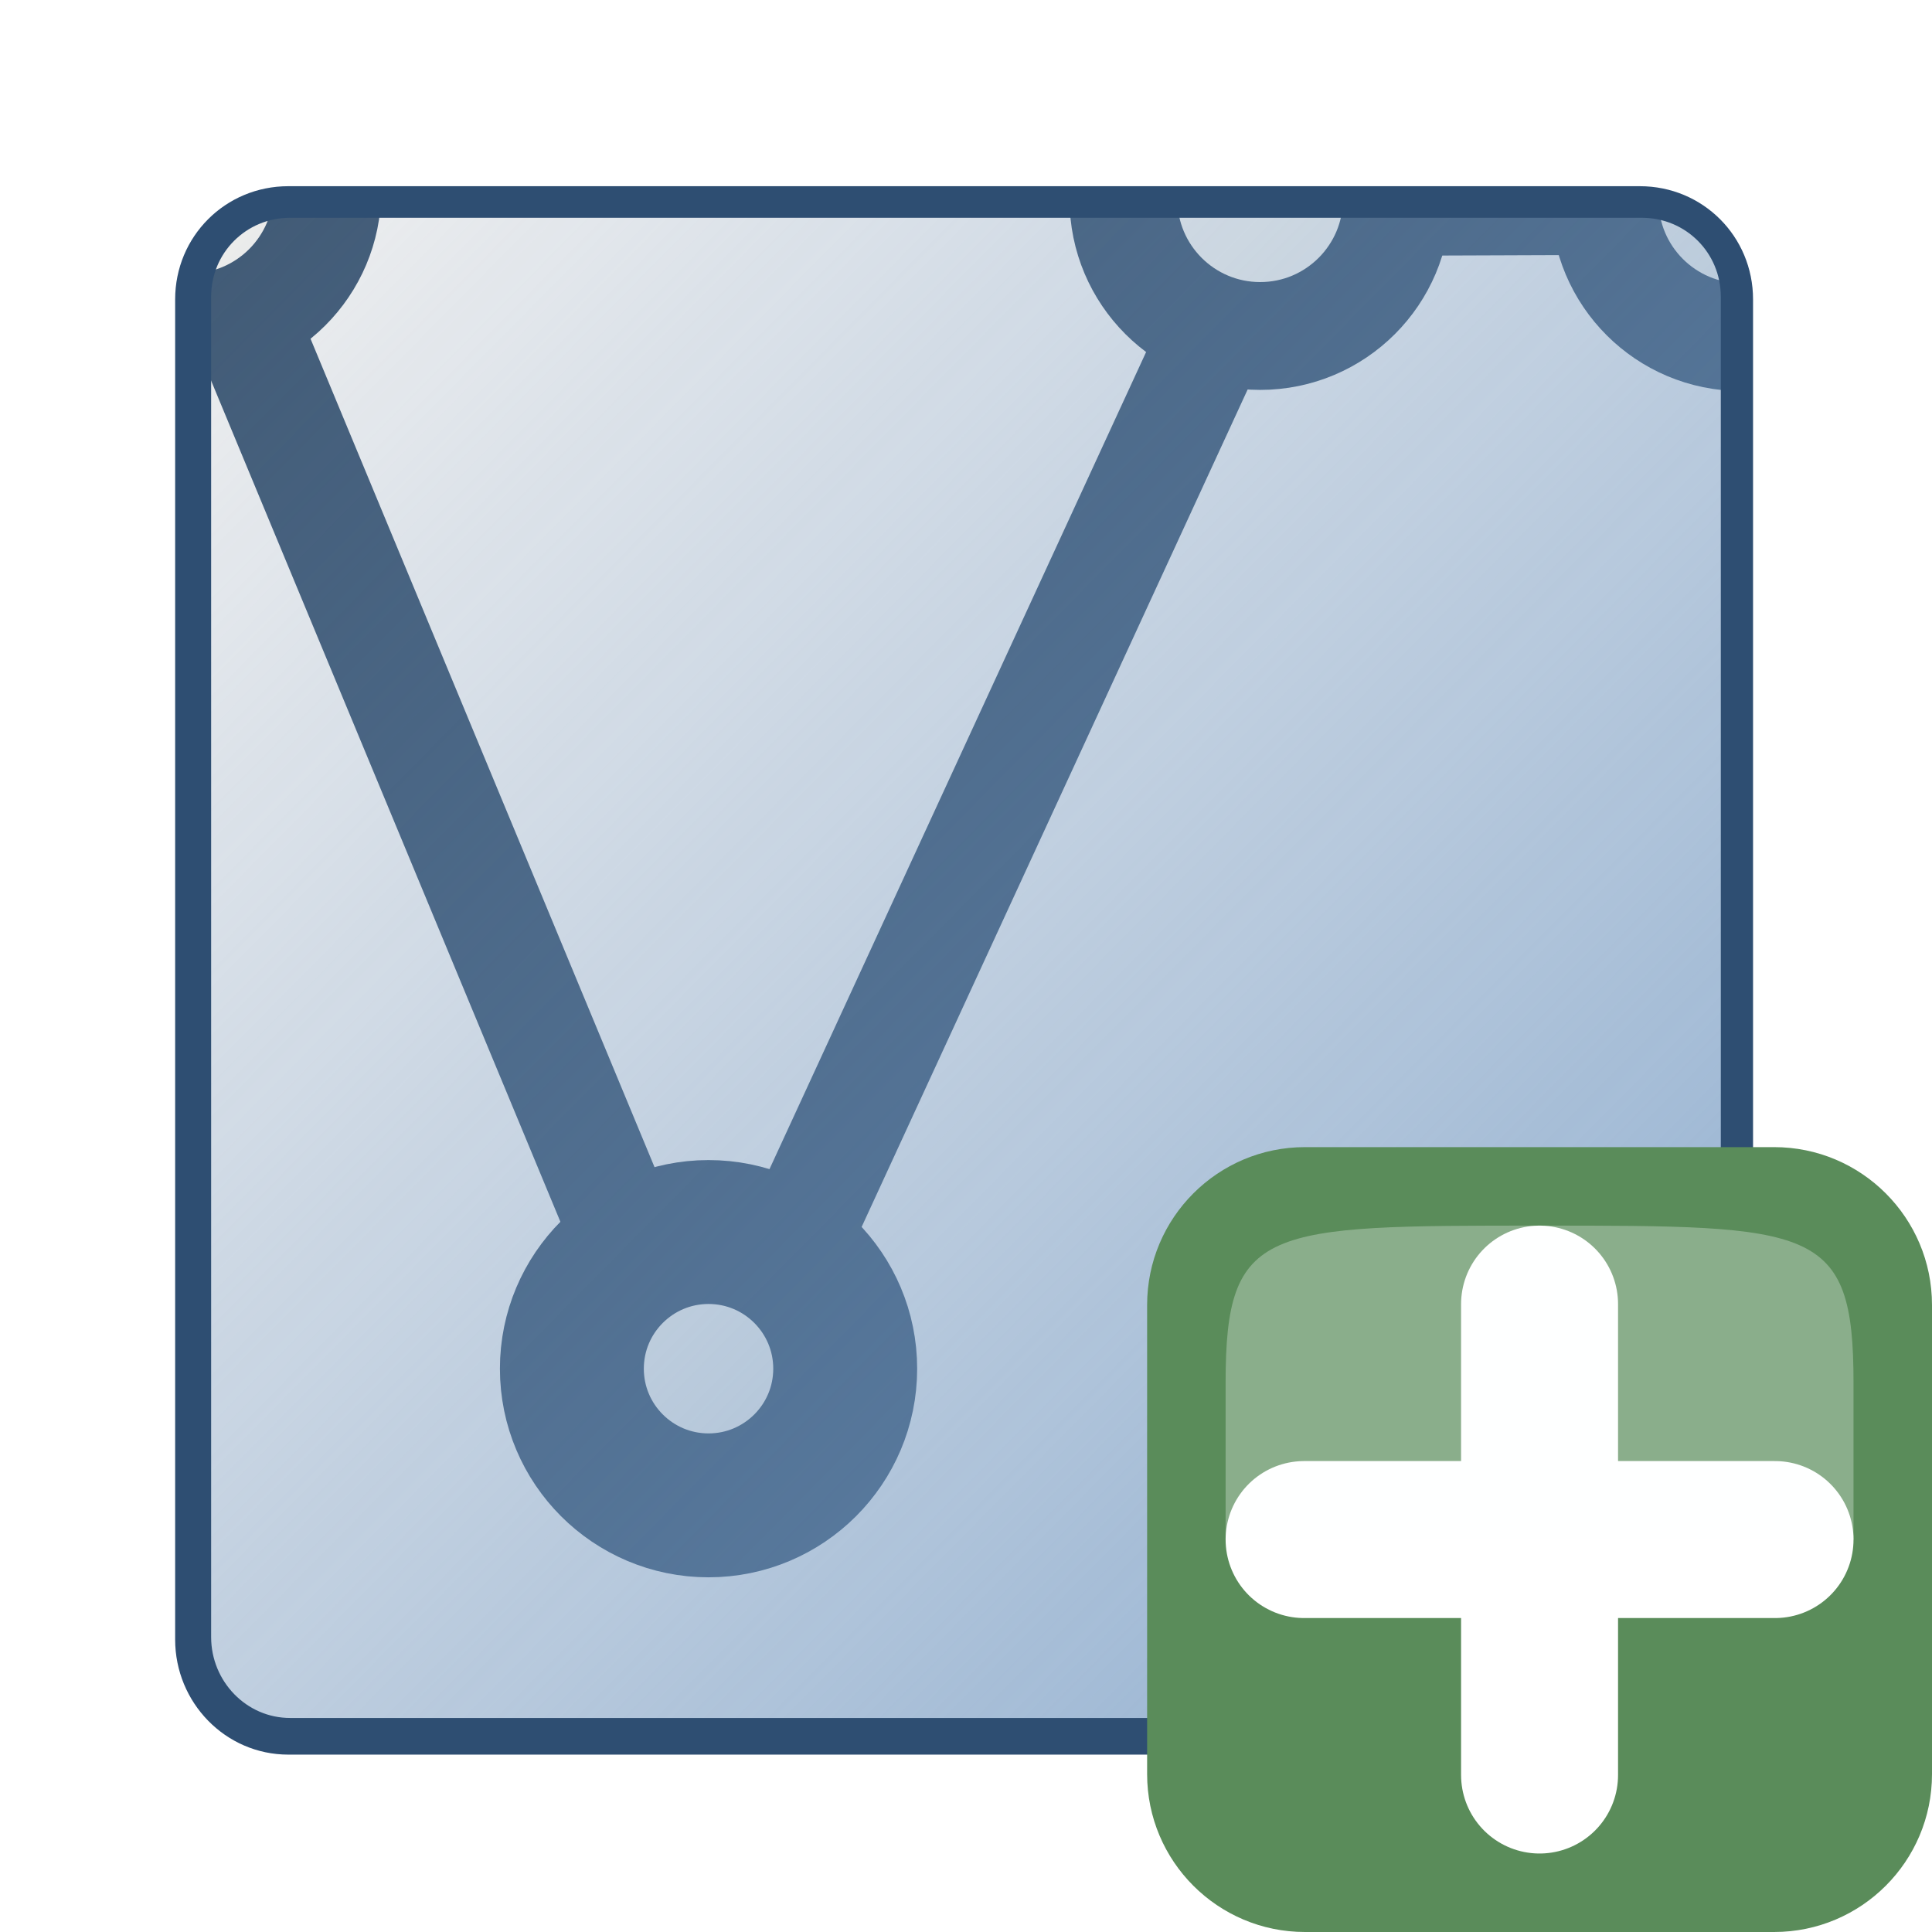
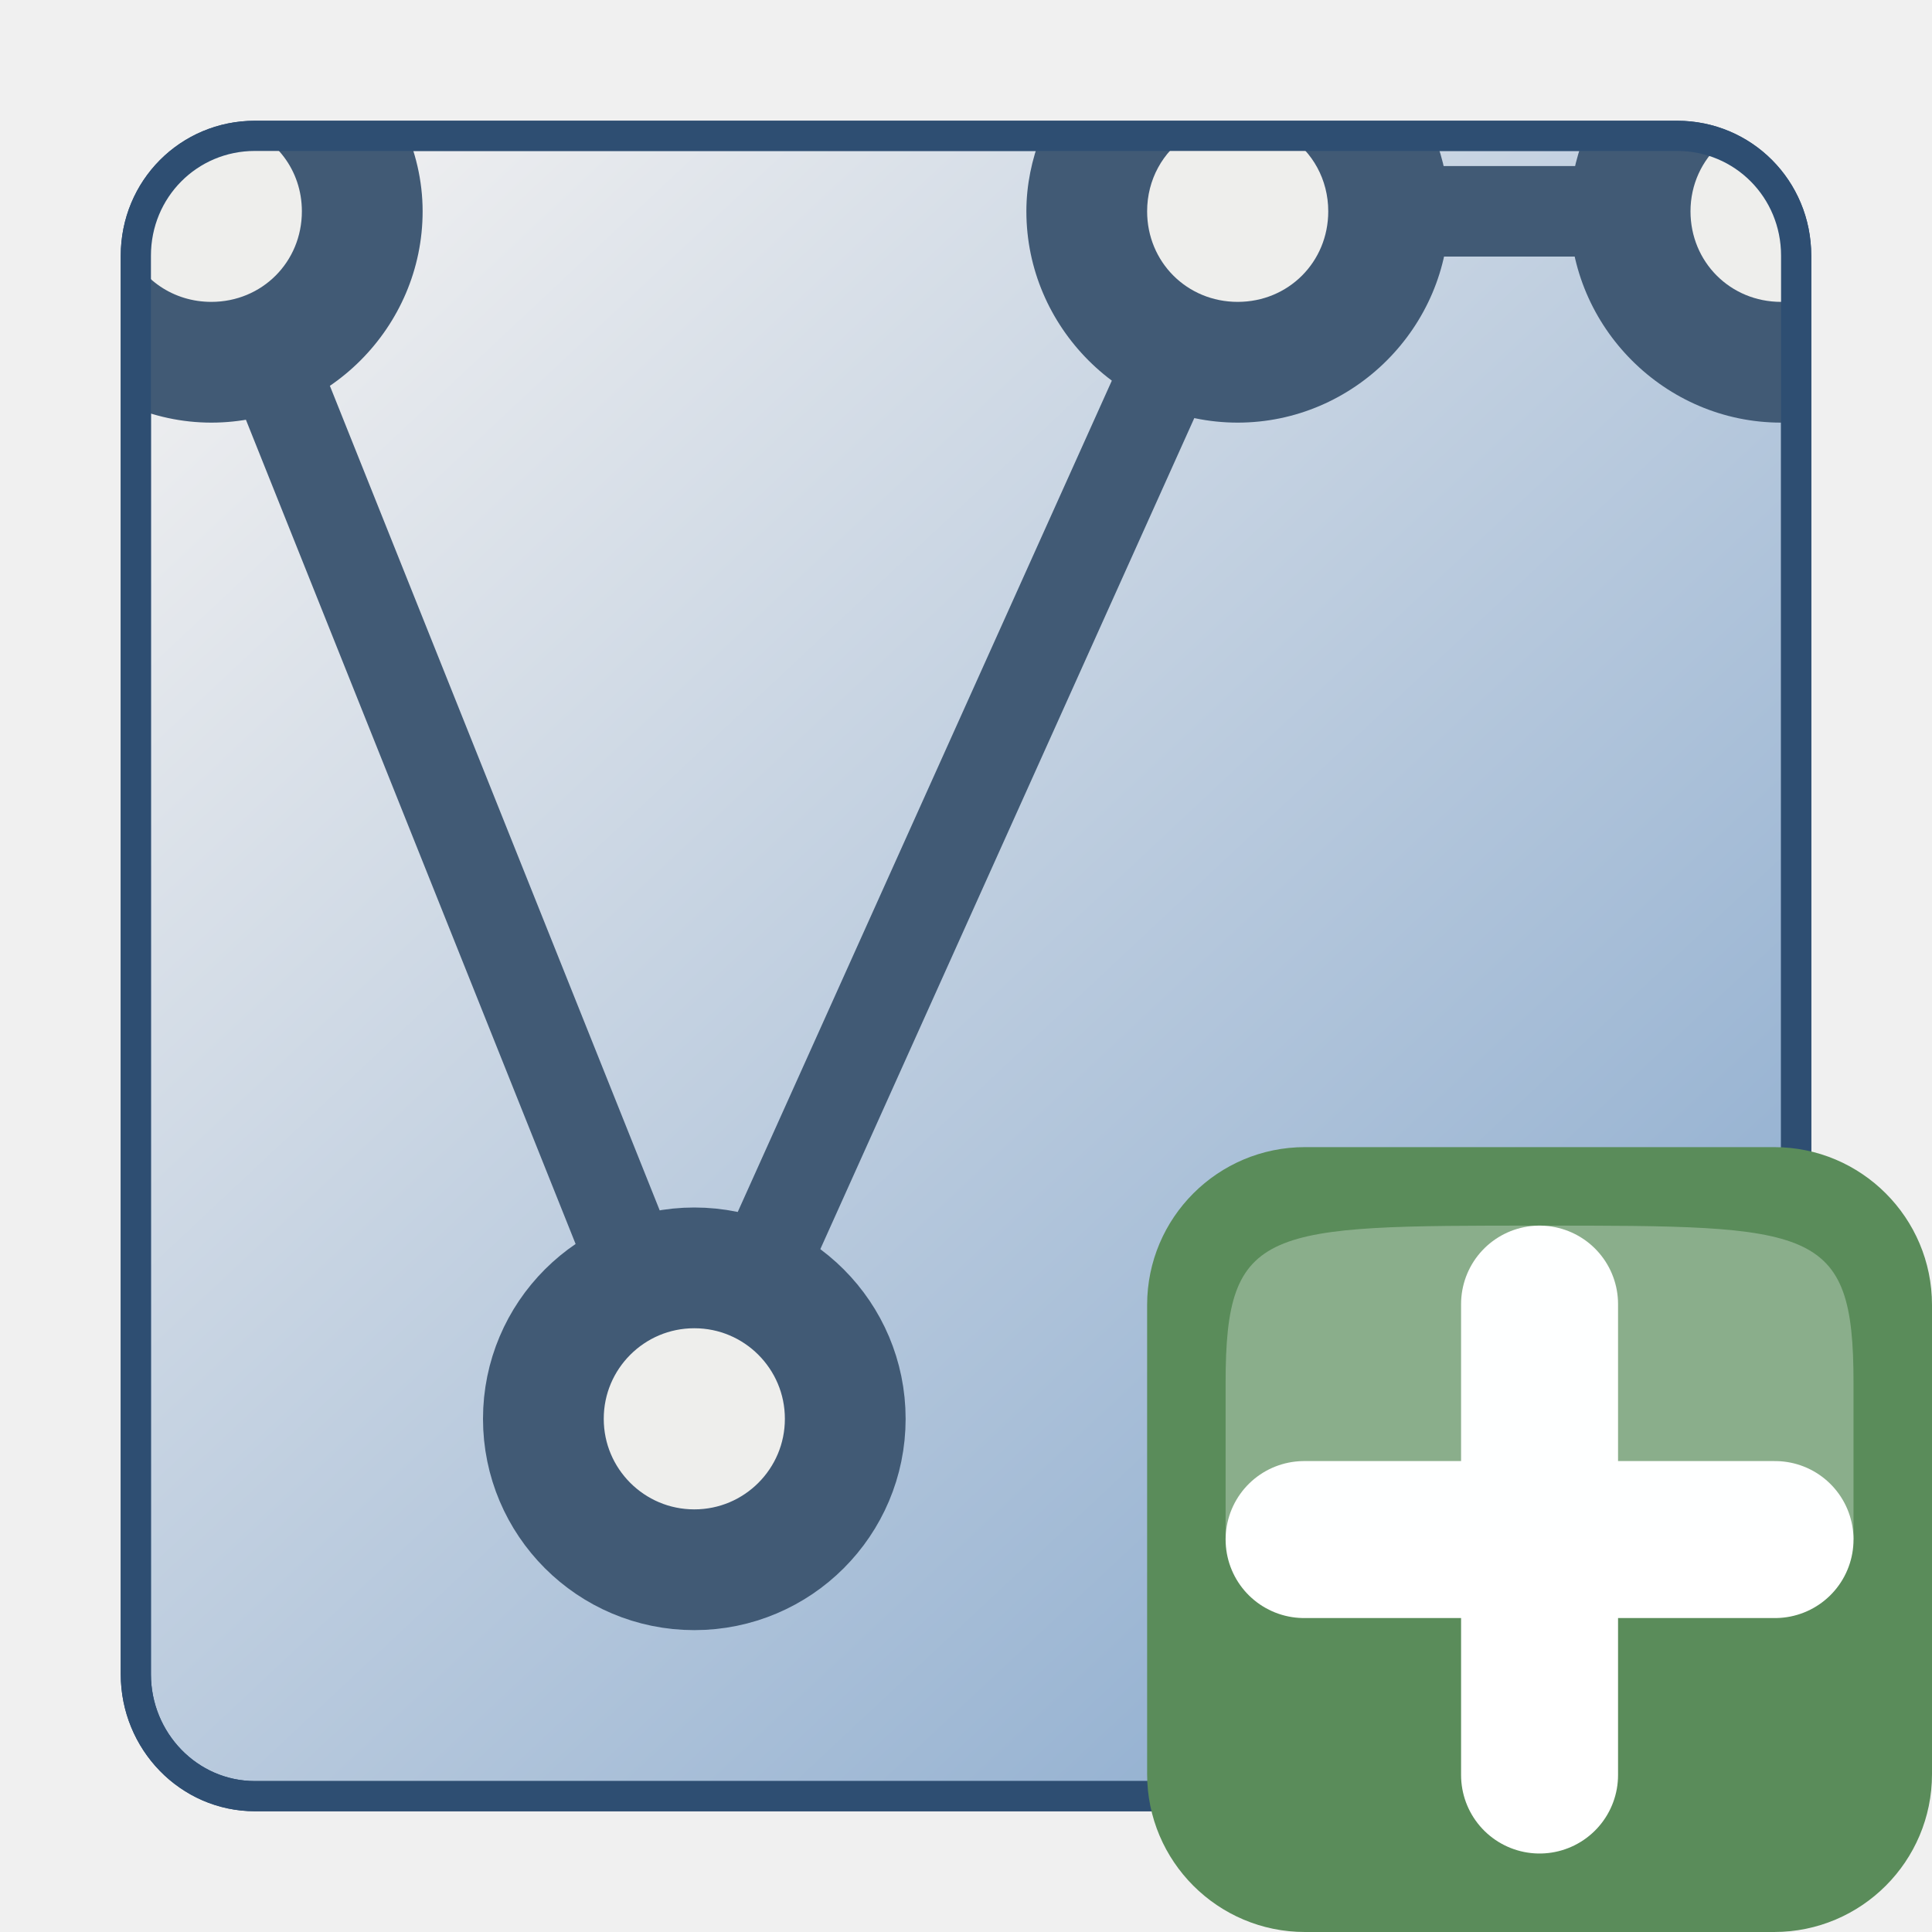
<svg xmlns="http://www.w3.org/2000/svg" xmlns:xlink="http://www.w3.org/1999/xlink" width="32px" height="32px" id="svg5692" version="1.1">
  <defs id="defs5694">
    <linearGradient id="linearGradient3812">
-       <stop style="stop-color:#6e97c4;stop-opacity:1;" offset="0" id="stop3814" />
-       <stop style="stop-color:#6e97c4;stop-opacity:0;" offset="1" id="stop3816" />
+       <stop style="stop-color:#6e97c4;stop-opacity:1" offset="0" id="stop3814" />
+       <stop style="stop-color:#ecedef;stop-opacity:1" offset="1" id="stop3816" />
    </linearGradient>
-     <linearGradient xlink:href="#linearGradient3812" id="linearGradient3818" x1="37.316" y1="36.925" x2="3.157" y2="3.157" gradientUnits="userSpaceOnUse" />
+     <linearGradient xlink:href="#linearGradient3812" id="linearGradient3818" x1="33.051" y1="35.071" x2="4.624" y2="4.728" gradientUnits="userSpaceOnUse" />
  </defs>
  <g id="layer2" style="display:inline">
-     <path style="color:#000000;fill:none;stroke:#415a75;stroke-width:1.787;stroke-linecap:round;stroke-linejoin:round;stroke-miterlimit:4;stroke-opacity:1;stroke-dasharray:none;stroke-dashoffset:0;marker:none;visibility:visible;display:inline;overflow:visible;enable-background:accumulate" d="M 3.157,3.157 11.708,23.749 21.111,3.349 28.843,3.32" id="path2960" />
-     <path style="color:#000000;fill:#eeeeec;fill-opacity:1;fill-rule:evenodd;stroke:#415a75;stroke-width:0.789;stroke-linecap:round;stroke-linejoin:round;stroke-miterlimit:4;stroke-opacity:1;stroke-dasharray:none;stroke-dashoffset:0;marker:none;visibility:visible;display:inline;overflow:visible;enable-background:accumulate" id="path2958" d="m 4.5,12.5 a 1,1 0 1 1 -2,0 1,1 0 1 1 2,0 z" transform="matrix(2.263668,0,0,2.263668,-4.765617,-25.13863)" />
-     <path style="color:#000000;fill:#eeeeec;fill-opacity:1;fill-rule:evenodd;stroke:#415a75;stroke-width:1.053;stroke-linecap:round;stroke-linejoin:round;stroke-miterlimit:4;stroke-opacity:1;stroke-dasharray:none;stroke-dashoffset:0;marker:none;visibility:visible;display:inline;overflow:visible;enable-background:accumulate" id="path2958-0" d="m 4.5,12.5 a 1,1 0 1 1 -2,0 1,1 0 1 1 2,0 z" transform="matrix(2.263668,0,0,2.263668,3.812778,-5.626039)" />
-     <path style="color:#000000;fill:#eeeeec;fill-opacity:1;fill-rule:evenodd;stroke:#415a75;stroke-width:0.789;stroke-linecap:round;stroke-linejoin:round;stroke-miterlimit:4;stroke-opacity:1;stroke-dasharray:none;stroke-dashoffset:0;marker:none;visibility:visible;display:inline;overflow:visible;enable-background:accumulate" id="path2958-9" d="m 4.5,12.5 a 1,1 0 1 1 -2,0 1,1 0 1 1 2,0 z" transform="matrix(2.263668,0,0,2.263668,12.94921,-24.99453)" />
-     <path style="color:#000000;fill:#eeeeec;fill-opacity:1;fill-rule:evenodd;stroke:#415a75;stroke-width:0.789;stroke-linecap:round;stroke-linejoin:round;stroke-miterlimit:4;stroke-opacity:1;stroke-dasharray:none;stroke-dashoffset:0;marker:none;visibility:visible;display:inline;overflow:visible;enable-background:accumulate" id="path2958-6" d="m 4.5,12.5 a 1,1 0 1 1 -2,0 1,1 0 1 1 2,0 z" transform="matrix(2.263668,0,0,2.263668,20.91994,-24.97584)" />
-     <path style="color:#000000;fill:url(#linearGradient3818);fill-opacity:1;stroke:#2e4e72;stroke-width:1.13;stroke-miterlimit:4;stroke-opacity:1;stroke-dasharray:none;marker:none;visibility:visible;display:inline;overflow:visible;enable-background:accumulate;fill-rule:nonzero;opacity:1" d="m 4.807,3.042 22.385,0 c 1.043,0 1.875,0.832 1.875,1.875 l 0,22.197 c 0,1.043 -0.832,1.906 -1.875,1.906 l -22.385,0 c -1.043,0 -1.875,-0.863 -1.875,-1.906 l 0,-22.197 c 0,-1.043 0.832,-1.875 1.875,-1.875 z" id="rect3022" />
-     <path style="color:#000000;fill:#ffffff;fill-opacity:1;stroke:none;stroke-width:1.13;stroke-miterlimit:4;stroke-opacity:1;stroke-dasharray:none;marker:none;visibility:visible;display:inline;overflow:visible;enable-background:accumulate" d="m 0,0 0,32.062 32,0 L 32,0 z m 4.776,3.084 22.385,0 c 1.043,0 1.875,0.832 1.875,1.875 l 0,22.197 c 0,1.043 -0.832,1.906 -1.875,1.906 l -22.385,0 c -1.043,0 -1.875,-0.863 -1.875,-1.906 l 0,-22.197 c 0,-1.043 0.832,-1.875 1.875,-1.875 z" id="rect3022" />
+     <path style="color:#000000;display:inline;overflow:visible;visibility:visible;opacity:1;fill:url(#linearGradient3818);fill-opacity:1;fill-rule:nonzero;stroke:#2e4e72;stroke-width:0.5;stroke-miterlimit:4;stroke-dasharray:none;stroke-opacity:1;marker:none;enable-background:accumulate" d="m 4.223,2.25 23.554,0 c 1.097,0 1.973,0.881 1.973,1.985 l 0,23.497 c 0,1.104 -0.876,2.018 -1.973,2.018 l -23.554,0 c -1.097,0 -1.973,-0.914 -1.973,-2.018 l 0,-23.497 c 0,-1.104 0.876,-1.985 1.973,-1.985 z" id="rect3022" />
+     <path style="color:#000000;display:inline;overflow:visible;visibility:visible;fill:none;stroke:#415a75;stroke-width:1.5;stroke-linecap:round;stroke-linejoin:round;stroke-miterlimit:4;stroke-dasharray:none;stroke-dashoffset:0;stroke-opacity:1;marker:none;enable-background:accumulate" d="m 3.5,3.5 8,20 9,-20 8,0" id="path2960-4" />
+     <ellipse style="color:#000000;display:inline;overflow:visible;visibility:visible;fill:#eeeeec;fill-opacity:1;fill-rule:evenodd;stroke:#415a75;stroke-width:2;stroke-linecap:round;stroke-linejoin:round;stroke-miterlimit:4;stroke-dasharray:none;stroke-dashoffset:0;stroke-opacity:1;marker:none;enable-background:accumulate" id="path2958-0-7" cx="11.5" cy="23.5" rx="2.5" ry="2.5" />
+     <path style="fill:#eeeeec;fill-opacity:1;fill-rule:evenodd;stroke:none;stroke-width:1px;stroke-linecap:butt;stroke-linejoin:miter;stroke-opacity:1" d="M 6.064,2.291 5.584,5.004 4.157,6.039 2.376,6.317 2.43,3.762 3.038,2.678 4.166,2.393 Z" id="path4260" />
+     <path style="color:#000000;font-style:normal;font-variant:normal;font-weight:normal;font-stretch:normal;font-size:medium;line-height:normal;font-family:sans-serif;text-indent:0;text-align:start;text-decoration:none;text-decoration-line:none;text-decoration-style:solid;text-decoration-color:#000000;letter-spacing:normal;word-spacing:normal;text-transform:none;direction:ltr;block-progression:tb;writing-mode:lr-tb;baseline-shift:baseline;text-anchor:start;white-space:normal;clip-rule:nonzero;display:inline;overflow:visible;visibility:visible;opacity:1;isolation:auto;mix-blend-mode:normal;color-interpolation:sRGB;color-interpolation-filters:linearRGB;solid-color:#000000;solid-opacity:1;fill:#415a75;fill-opacity:1;fill-rule:evenodd;stroke:none;stroke-width:2;stroke-linecap:round;stroke-linejoin:round;stroke-miterlimit:4;stroke-dasharray:none;stroke-dashoffset:0;stroke-opacity:1;marker:none;color-rendering:auto;image-rendering:auto;shape-rendering:auto;text-rendering:auto;enable-background:accumulate" d="M 4.09 2.061 C 4.042 2.061 3.998 2.071 3.951 2.074 C 4.563 2.263 5 2.819 5 3.5 C 5 4.34 4.34 5 3.5 5 C 2.87 5 2.342 4.628 2.117 4.088 L 2.117 6.709 C 2.542 6.894 3.009 7 3.5 7 C 5.421 7 7 5.421 7 3.5 C 7 2.987 6.88 2.502 6.678 2.061 L 4.09 2.061 z " id="path2958-0-7-1" />
+     <path style="fill:#eeeeec;fill-opacity:1;fill-rule:evenodd;stroke:none;stroke-width:1px;stroke-linecap:butt;stroke-linejoin:miter;stroke-opacity:1" d="m 18.201,2.29 0.222,2.389 2.628,1.344 1.945,-0.502 0.696,-3.294 z" id="path4262" />
+     <path style="color:#000000;font-style:normal;font-variant:normal;font-weight:normal;font-stretch:normal;font-size:medium;line-height:normal;font-family:sans-serif;text-indent:0;text-align:start;text-decoration:none;text-decoration-line:none;text-decoration-style:solid;text-decoration-color:#000000;letter-spacing:normal;word-spacing:normal;text-transform:none;direction:ltr;block-progression:tb;writing-mode:lr-tb;baseline-shift:baseline;text-anchor:start;white-space:normal;clip-rule:nonzero;display:inline;overflow:visible;visibility:visible;opacity:1;isolation:auto;mix-blend-mode:normal;color-interpolation:sRGB;color-interpolation-filters:linearRGB;solid-color:#000000;solid-opacity:1;fill:#415a75;fill-opacity:1;fill-rule:evenodd;stroke:none;stroke-width:2;stroke-linecap:round;stroke-linejoin:round;stroke-miterlimit:4;stroke-dasharray:none;stroke-dashoffset:0;stroke-opacity:1;marker:none;color-rendering:auto;image-rendering:auto;shape-rendering:auto;text-rendering:auto;enable-background:accumulate" d="M 17.242,2.25 C 17.091,2.64 17,3.059 17,3.5 17,5.421 18.579,7 20.5,7 22.421,7 24,5.421 24,3.5 24,3.059 23.907,2.64 23.756,2.25 l -2.42,0 C 21.738,2.516 22,2.972 22,3.5 22,4.34 21.34,5 20.5,5 19.66,5 19,4.34 19,3.5 19,2.972 19.262,2.516 19.664,2.25 l -2.422,0 z" id="path2958-0-7-11-0-8" />
+     <path style="fill:#eeeeec;fill-opacity:1;fill-rule:evenodd;stroke:none;stroke-width:1px;stroke-linecap:butt;stroke-linejoin:miter;stroke-opacity:1" d="m 26.613,2.309 0.493,2.722 2.602,1.076 -0.048,-2.659 L 29.06,2.725 28.1,2.353 Z" id="path4264" />
+     <path style="color:#000000;font-style:normal;font-variant:normal;font-weight:normal;font-stretch:normal;font-size:medium;line-height:normal;font-family:sans-serif;text-indent:0;text-align:start;text-decoration:none;text-decoration-line:none;text-decoration-style:solid;text-decoration-color:#000000;letter-spacing:normal;word-spacing:normal;text-transform:none;direction:ltr;block-progression:tb;writing-mode:lr-tb;baseline-shift:baseline;text-anchor:start;white-space:normal;clip-rule:nonzero;display:inline;overflow:visible;visibility:visible;opacity:1;isolation:auto;mix-blend-mode:normal;color-interpolation:sRGB;color-interpolation-filters:linearRGB;solid-color:#000000;solid-opacity:1;fill:#415a75;fill-opacity:1;fill-rule:evenodd;stroke:none;stroke-width:2;stroke-linecap:round;stroke-linejoin:round;stroke-miterlimit:4;stroke-dasharray:none;stroke-dashoffset:0;stroke-opacity:1;marker:none;color-rendering:auto;image-rendering:auto;shape-rendering:auto;text-rendering:auto;enable-background:accumulate" d="M 26.244,2.25 C 26.093,2.64 26,3.059 26,3.5 26,5.421 27.579,7 29.5,7 29.585,7 29.666,6.981 29.75,6.975 l 0,-2 C 29.669,4.988 29.586,5 29.5,5 28.66,5 28,4.34 28,3.5 28,3.053 28.191,2.659 28.492,2.387 28.27,2.301 28.031,2.25 27.777,2.25 l -1.533,0 z" id="path2958-0-7-11-7-4" />
+     <path style="color:#000000;display:inline;overflow:visible;visibility:visible;opacity:1;fill:none;fill-opacity:1;fill-rule:nonzero;stroke:#2e4e72;stroke-width:0.5;stroke-miterlimit:4;stroke-dasharray:none;stroke-opacity:1;marker:none;enable-background:accumulate" d="m 4.223,2.25 23.554,0 c 1.097,0 1.973,0.881 1.973,1.985 l 0,23.497 c 0,1.104 -0.876,2.018 -1.973,2.018 l -23.554,0 c -1.097,0 -1.973,-0.914 -1.973,-2.018 l 0,-23.497 C 2.25,3.131 3.126,2.25 4.223,2.25 Z" id="rect3022-4" />
    <g style="display:inline" id="g3772">
      <rect ry="2.615" y="19" x="19" height="13" width="13" id="rect3563" style="fill:#5a8c5a;fill-opacity:1;stroke:#555753;stroke-width:0;stroke-linejoin:round;stroke-miterlimit:4;stroke-opacity:1;stroke-dasharray:none;display:inline" rx="2.615" />
      <path style="fill:#ffffff;fill-opacity:1;fill-rule:evenodd;stroke:#ffffff;stroke-width:2.6;stroke-linecap:round;stroke-linejoin:round;stroke-miterlimit:4;stroke-opacity:1;stroke-dasharray:none;stroke-dashoffset:0;marker:none;visibility:visible;display:inline;overflow:visible;enable-background:accumulate" d="m 21.6,25.5 7.8,0" id="path3807" />
      <path id="path3809" d="M 25.5,29.4 25.5,21.6" style="fill:#ffffff;fill-opacity:1;fill-rule:evenodd;stroke:#ffffff;stroke-width:2.6;stroke-linecap:round;stroke-linejoin:round;stroke-miterlimit:4;stroke-opacity:1;stroke-dasharray:none;stroke-dashoffset:0;marker:none;visibility:visible;display:inline;overflow:visible;enable-background:accumulate" />
      <path id="path6992" d="m 20.3,25.5 10.4,0 c 0,0 0,0 0,-2.6 C 30.7,20.3 30.05,20.3 25.5,20.3 c -4.55,0 -5.2,0 -5.2,2.6 0,2.6 0,2.6 0,2.6 z" style="opacity:0.3;fill:#fcffff;fill-rule:evenodd;stroke:none;display:inline;enable-background:new" />
    </g>
  </g>
</svg>
